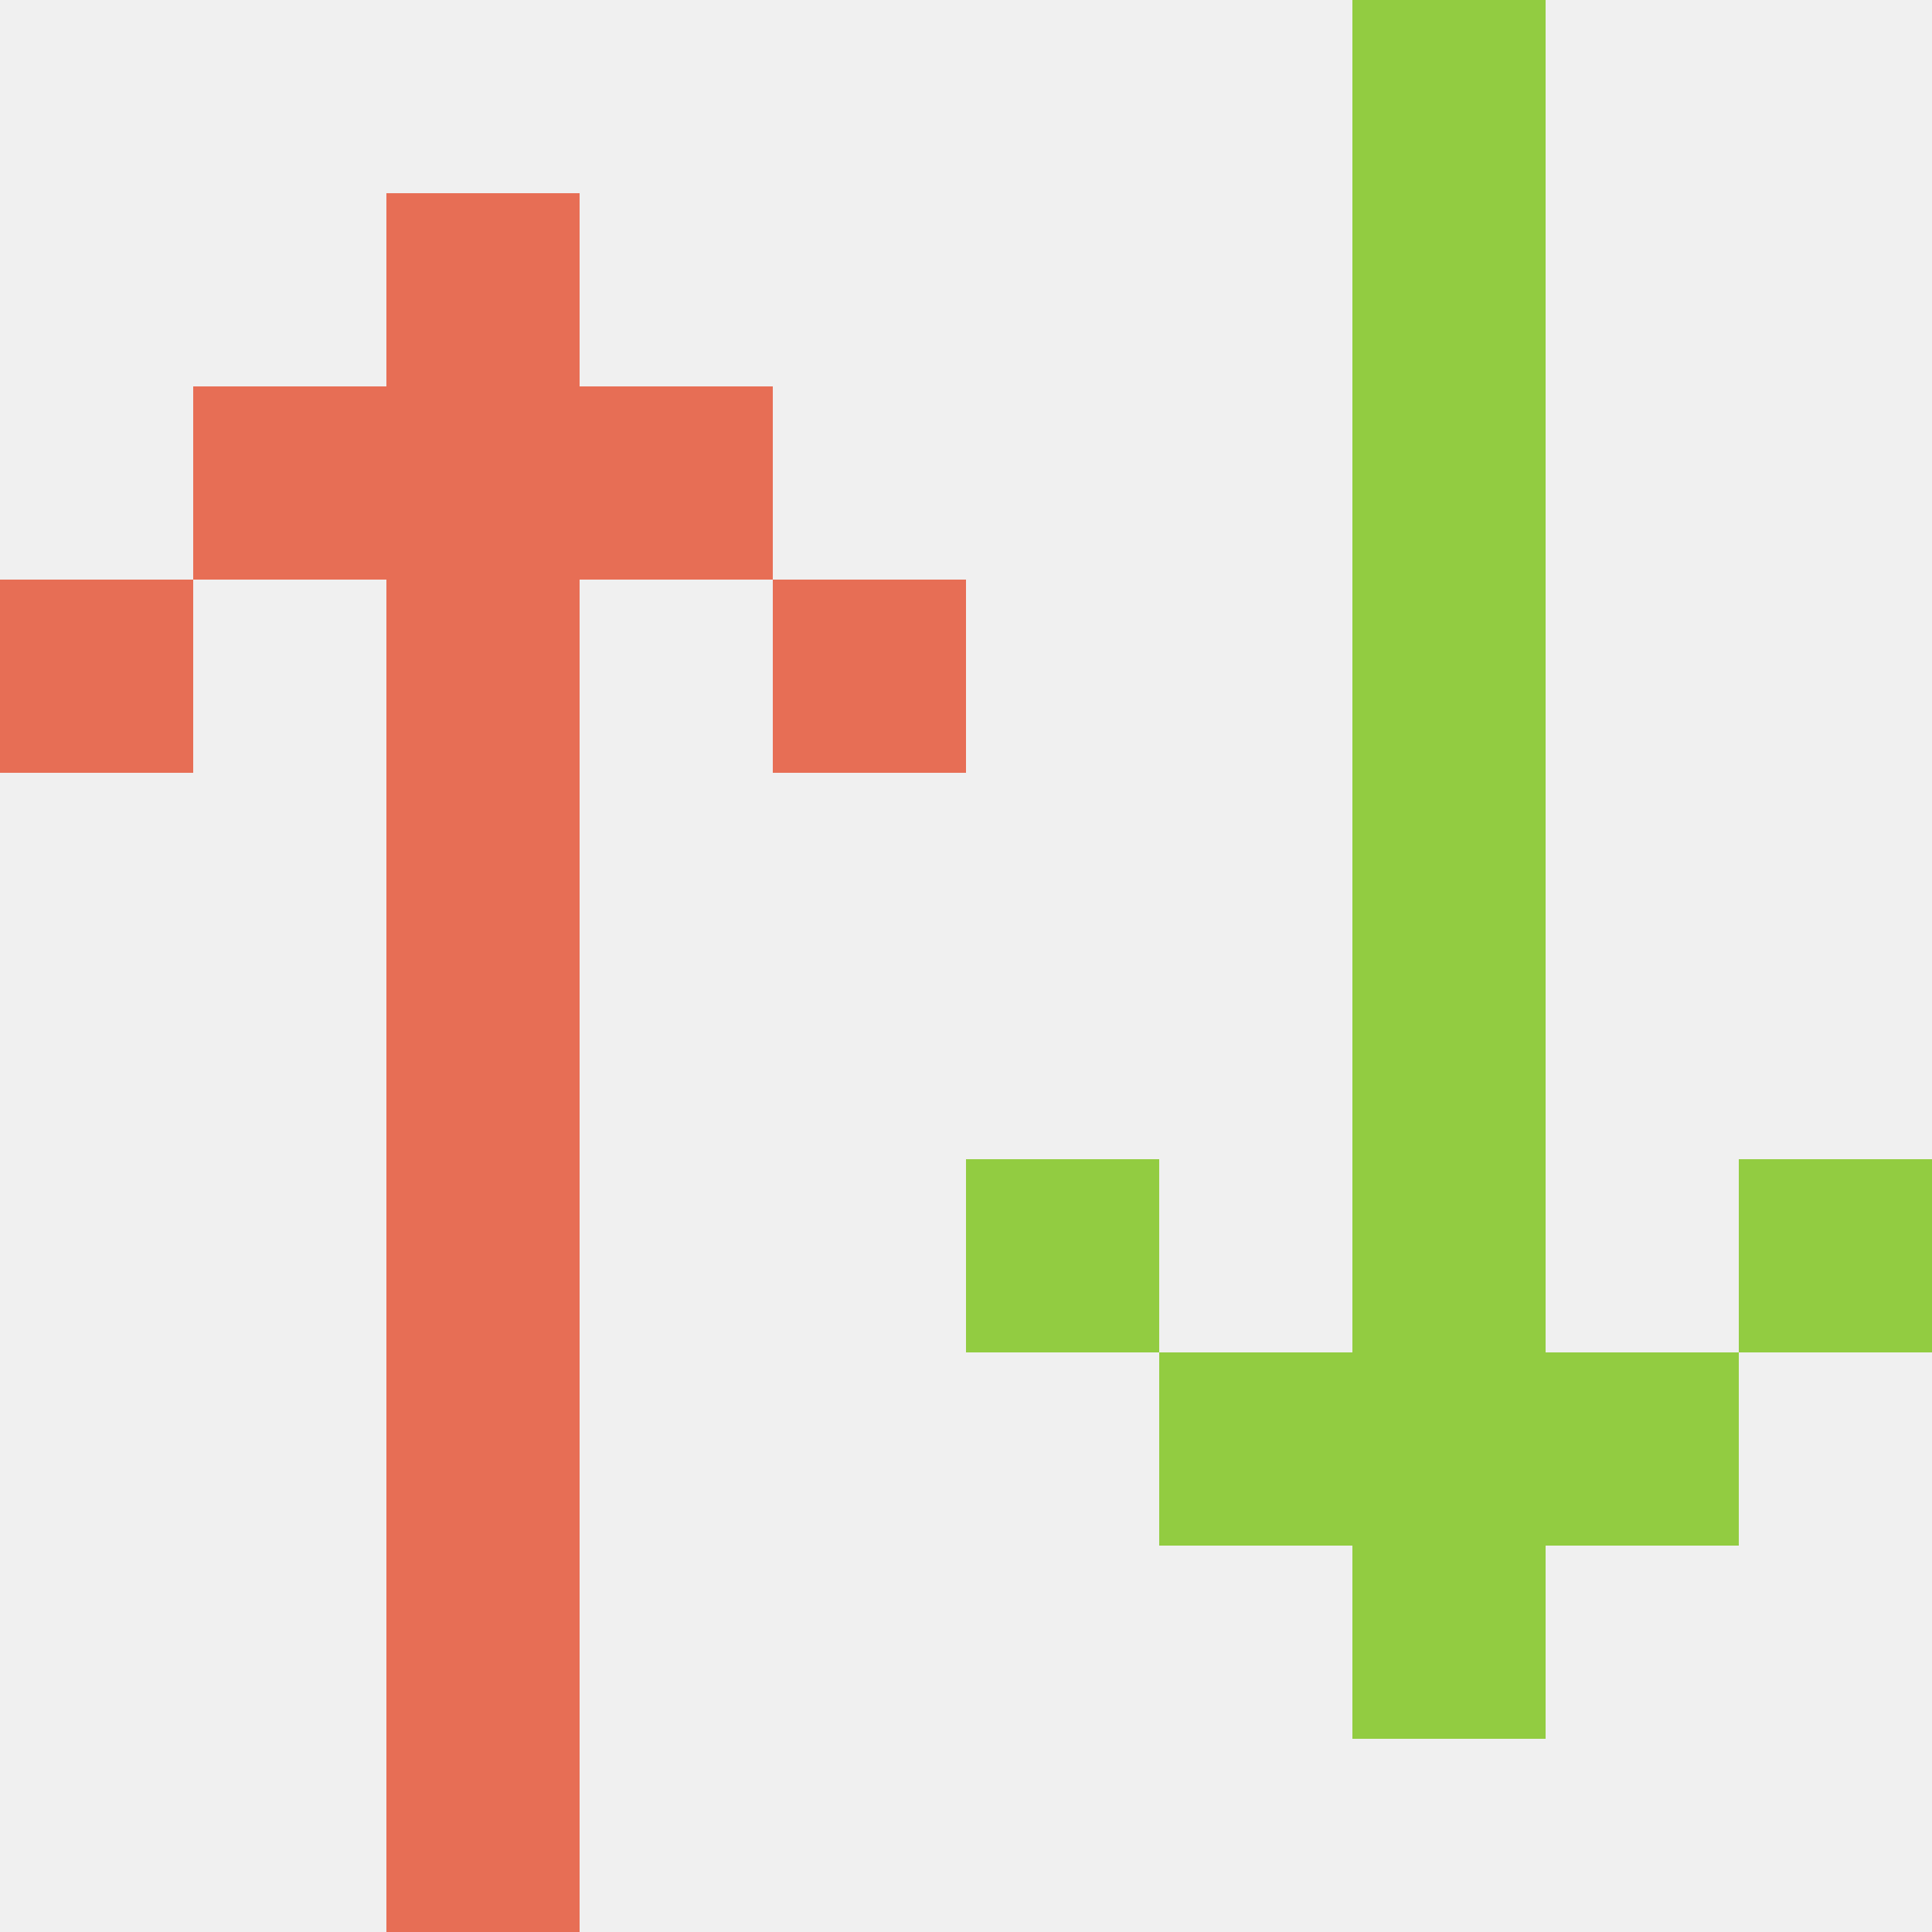
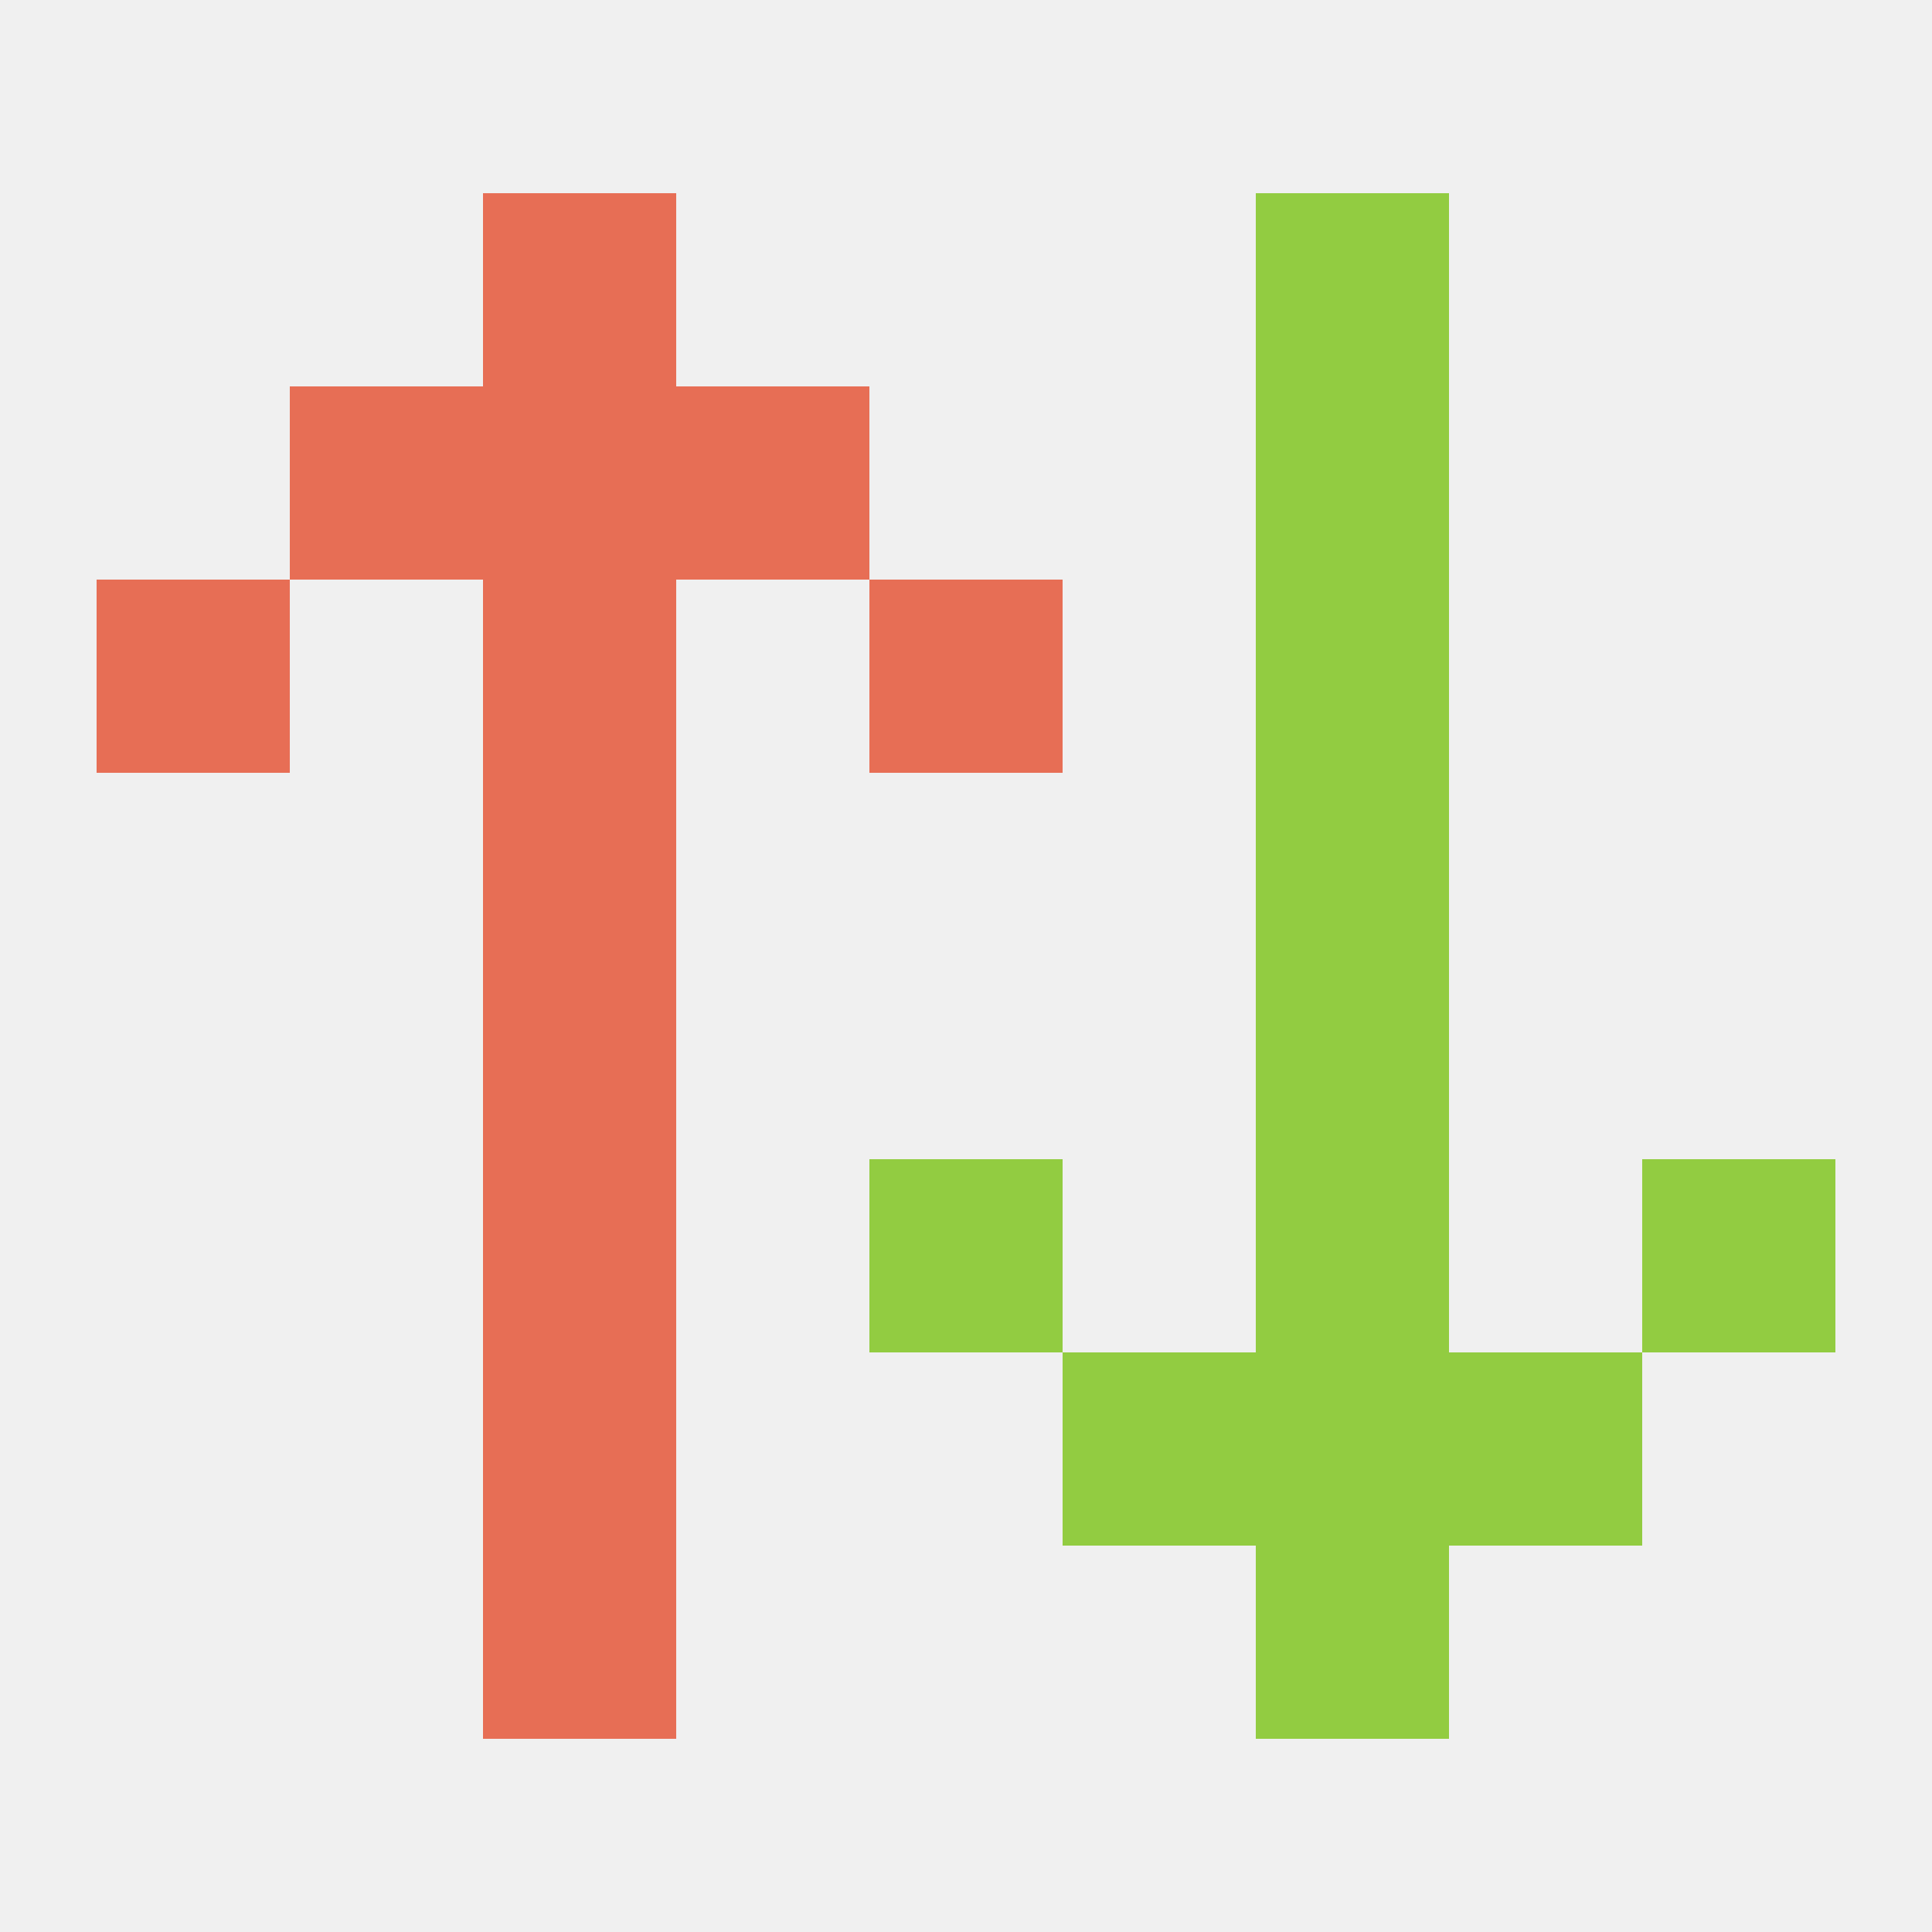
<svg xmlns="http://www.w3.org/2000/svg" width="10" height="10" viewBox="0 0 10 10" fill="none">
-   <g clip-path="url(#clip0)">
-     <path d="M2.5 10V1M0.5 4V3M4.5 4V3M3.5 3V2M1.5 3V2" stroke="#E76E55" />
-     <path d="M7.5 0L7.5 9M9.5 6V7M5.5 6L5.5 7M6.5 7L6.5 8M8.5 7V8" stroke="#92CC41" />
-   </g>
-   <defs>
-     <clipPath id="clip0">
-       <rect width="10" height="10" fill="white" />
-     </clipPath>
-   </defs>
+   <path d="M3 9L3 1M4 2L4 3M5 3L5 4M1 3L1 4M2 2L2 3" stroke="#E76E55" />
+   <path d="M7 1L7 9M6 8L6 7M5 7L5 6M9 7L9 6M8 8L8 7" stroke="#92CC41" />
</svg>
